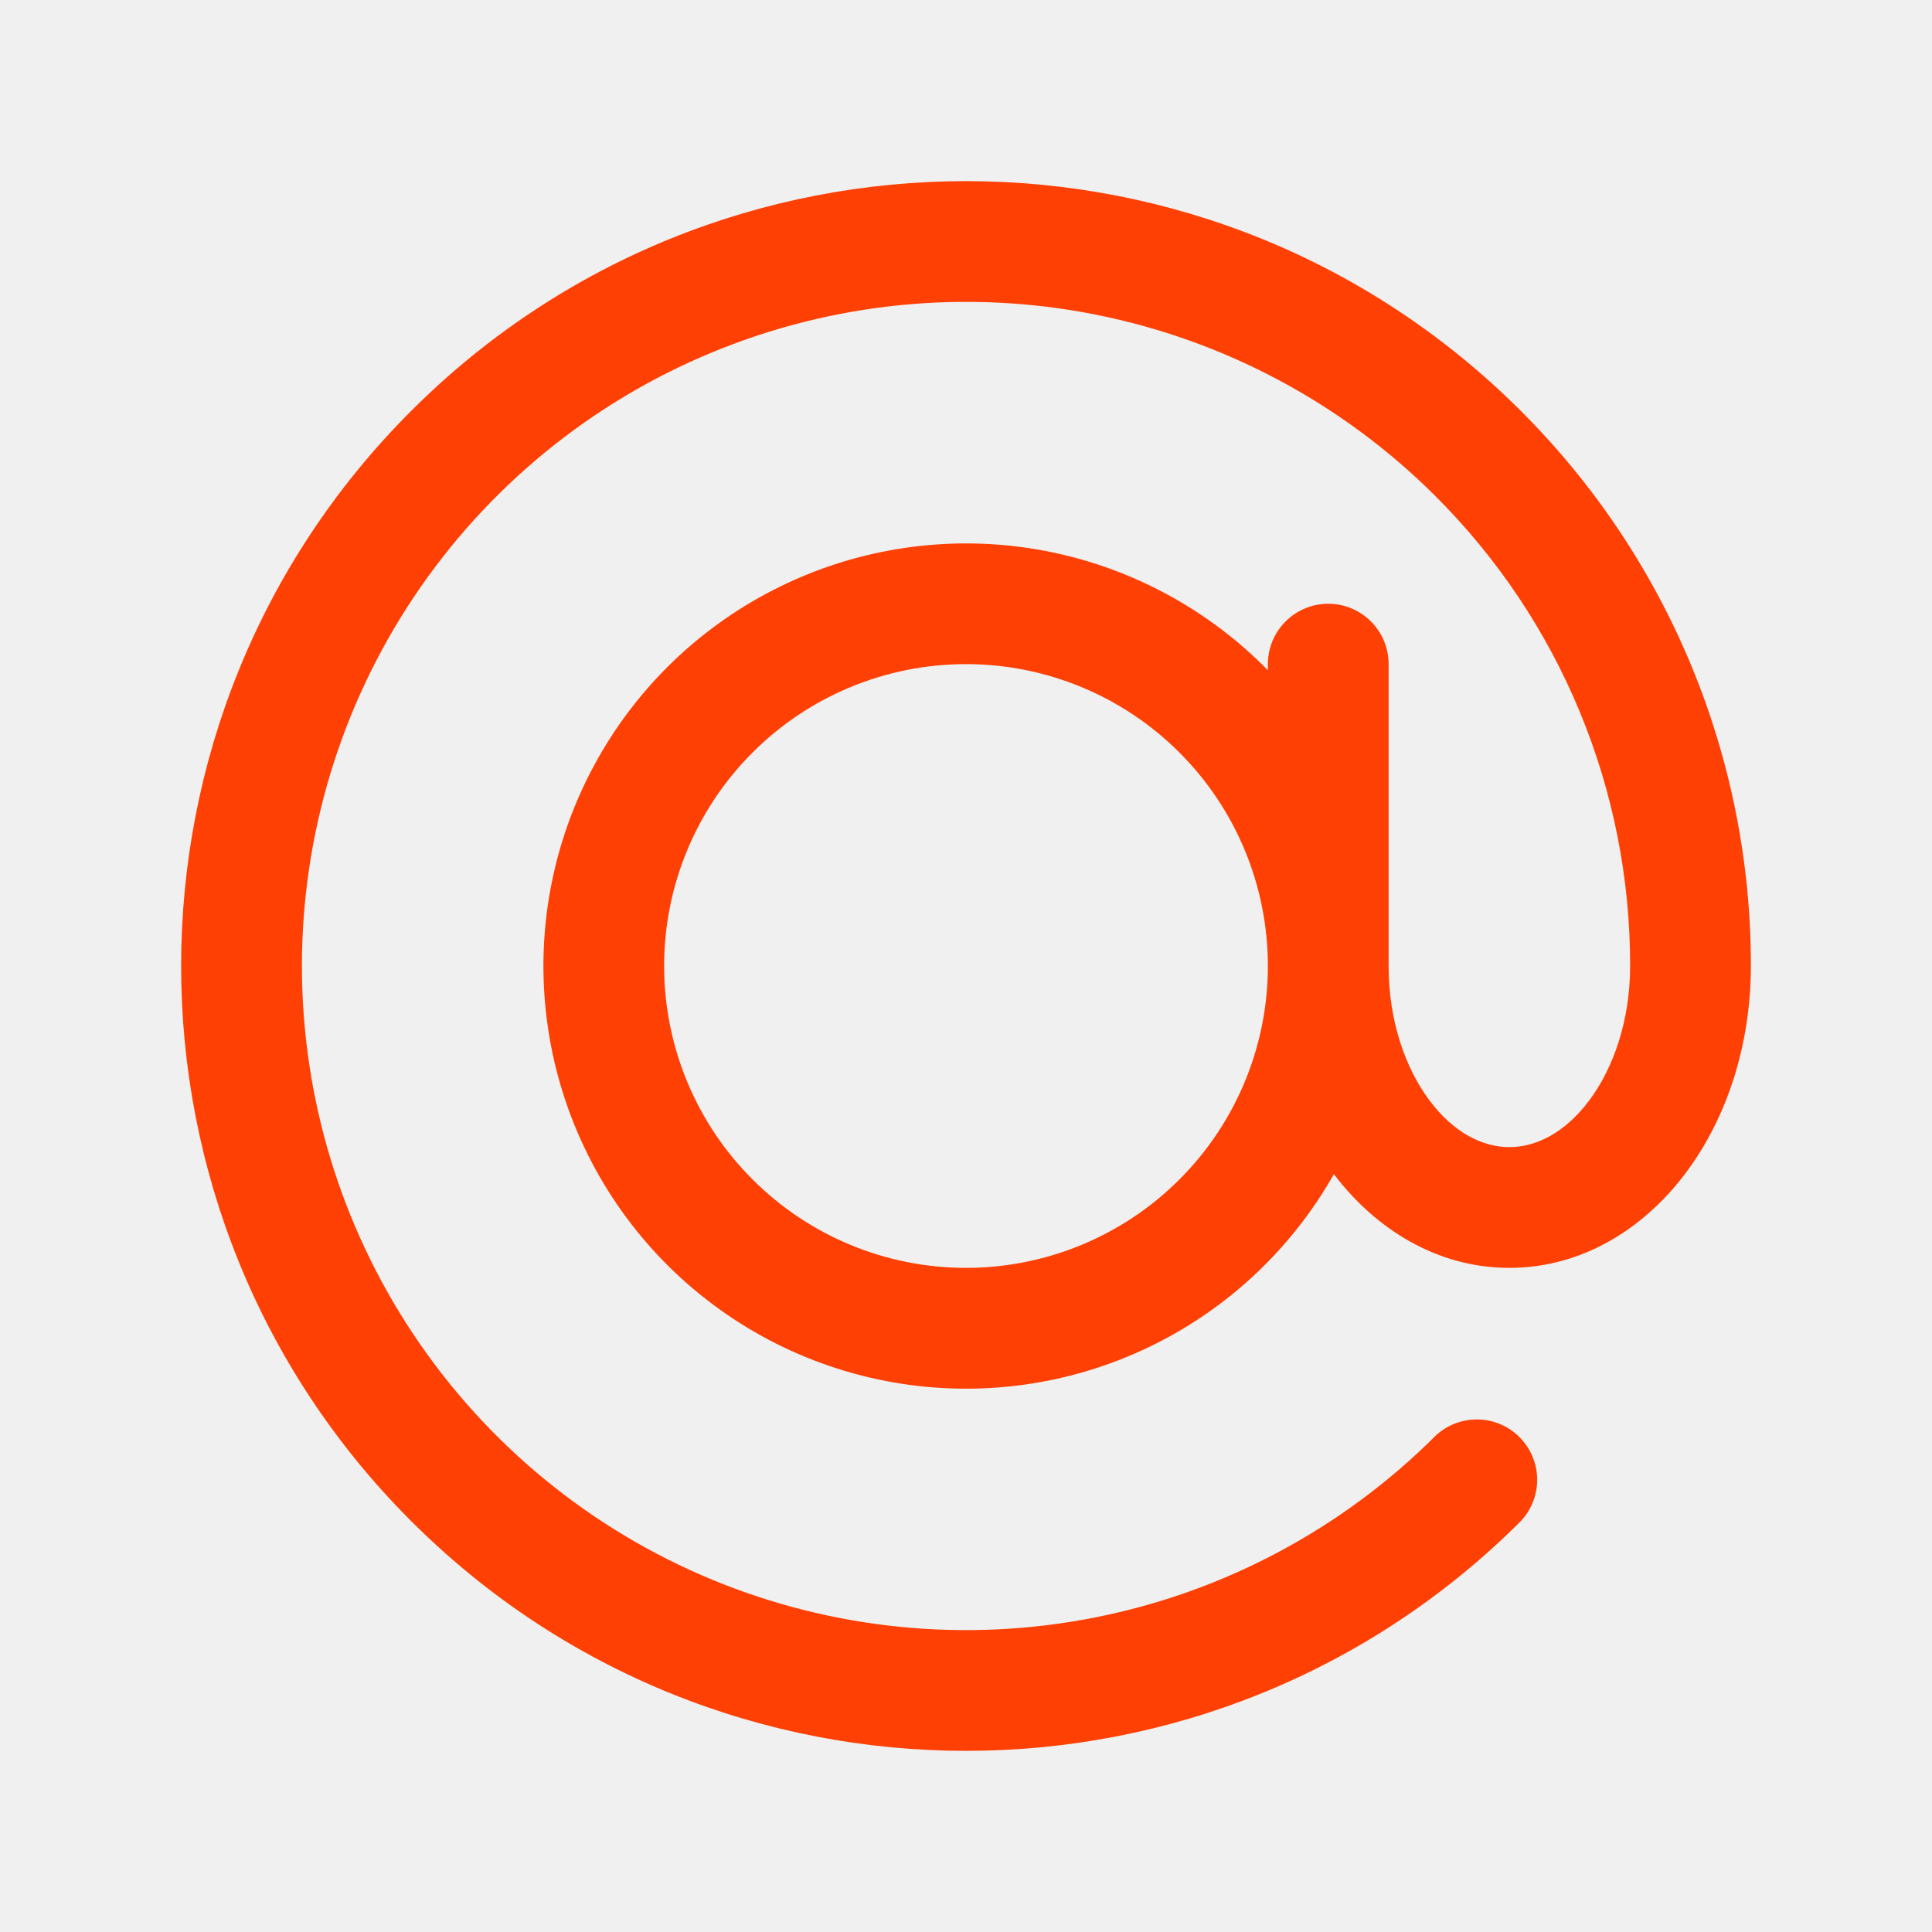
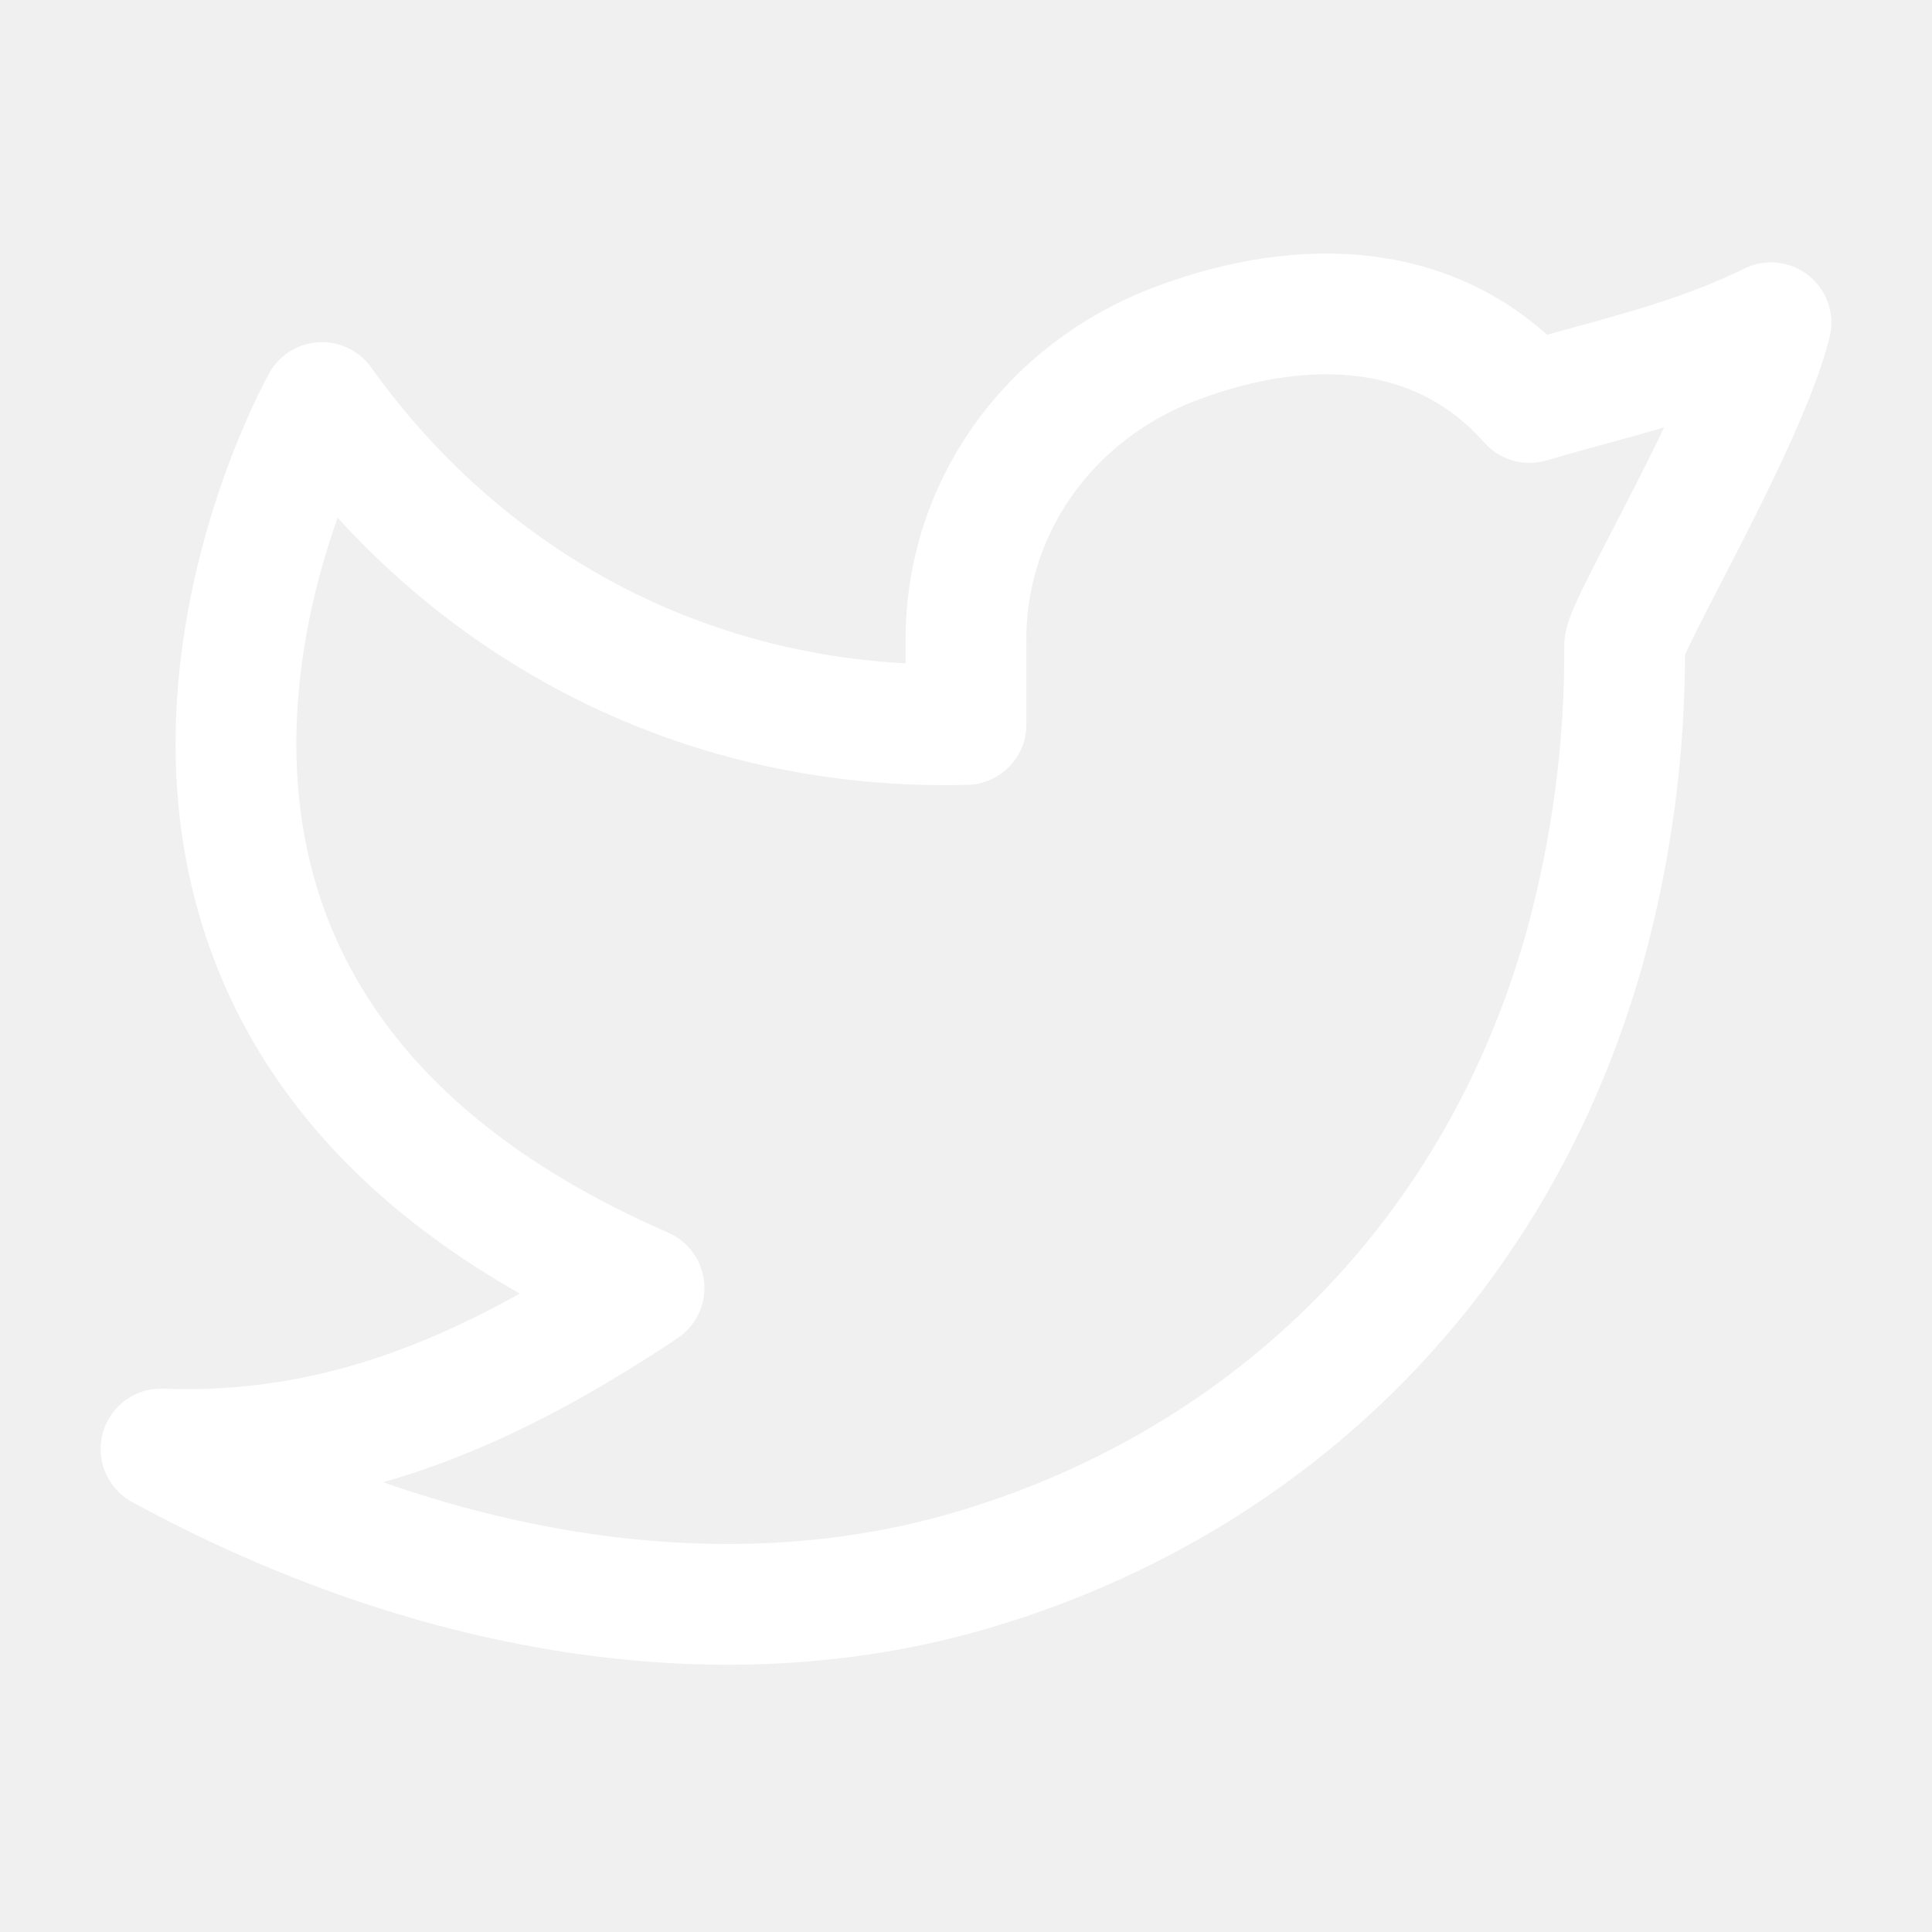
<svg xmlns="http://www.w3.org/2000/svg" width="44" height="44" viewBox="0 0 44 44" fill="none">
-   <path fill-rule="evenodd" clip-rule="evenodd" d="M32.696 11.304C30.58 9.189 27.885 7.749 24.951 7.165C22.017 6.582 18.976 6.882 16.213 8.027C13.449 9.171 11.087 11.11 9.425 13.597C7.763 16.084 6.876 19.009 6.876 22C6.876 24.991 7.763 27.916 9.425 30.403C11.087 32.89 13.449 34.829 16.213 35.974C18.976 37.118 22.017 37.418 24.951 36.834C27.885 36.251 30.58 34.811 32.696 32.696C32.956 32.453 33.301 32.321 33.657 32.327C34.014 32.333 34.353 32.477 34.605 32.729C34.857 32.981 35.002 33.321 35.008 33.677C35.014 34.034 34.882 34.378 34.639 34.639C27.66 41.62 16.342 41.62 9.361 34.639C2.38 27.66 2.38 16.342 9.361 9.361C16.34 2.38 27.658 2.38 34.639 9.361C36.301 11.019 37.619 12.989 38.518 15.158C39.416 17.327 39.878 19.652 39.875 22C39.875 23.788 39.332 25.459 38.392 26.713C37.45 27.969 36.045 28.875 34.375 28.875C32.718 28.875 31.321 27.982 30.378 26.741C29.384 28.498 27.863 29.898 26.029 30.743C24.196 31.588 22.143 31.835 20.162 31.449C18.18 31.063 16.37 30.064 14.987 28.593C13.605 27.122 12.72 25.253 12.458 23.252C12.195 21.25 12.569 19.216 13.526 17.439C14.483 15.661 15.975 14.23 17.79 13.347C19.606 12.463 21.653 12.173 23.642 12.517C25.631 12.862 27.462 13.823 28.875 15.264V15.125C28.875 14.76 29.02 14.411 29.278 14.153C29.536 13.895 29.885 13.75 30.25 13.75C30.615 13.75 30.964 13.895 31.222 14.153C31.48 14.411 31.625 14.76 31.625 15.125V22C31.625 23.25 32.006 24.328 32.558 25.064C33.108 25.799 33.766 26.125 34.375 26.125C34.984 26.125 35.64 25.799 36.192 25.064C36.742 24.33 37.125 23.248 37.125 22C37.128 20.013 36.738 18.046 35.978 16.21C35.218 14.374 34.102 12.707 32.696 11.304ZM28.875 22C28.875 20.177 28.151 18.428 26.861 17.139C25.572 15.849 23.823 15.125 22 15.125C20.177 15.125 18.428 15.849 17.139 17.139C15.849 18.428 15.125 20.177 15.125 22C15.125 23.823 15.849 25.572 17.139 26.861C18.428 28.151 20.177 28.875 22 28.875C23.823 28.875 25.572 28.151 26.861 26.861C28.151 25.572 28.875 23.823 28.875 22Z" fill="#FF4004" />
+   <path d="M40.333 7.352C38.5 8.25 36.703 8.615 34.833 9.167C32.778 6.848 29.731 6.719 26.803 7.816C23.876 8.912 21.958 11.592 22 14.667V16.5C16.051 16.652 10.753 13.943 7.333 9.167C7.333 9.167 -0.334 22.794 14.667 29.333C11.235 31.619 7.812 33.161 3.667 33C9.731 36.306 16.341 37.442 22.062 35.781C28.626 33.874 34.019 28.956 36.089 21.587C36.707 19.347 37.013 17.031 37 14.707C36.997 14.251 39.769 9.625 40.333 7.35V7.352Z" stroke="white" stroke-width="2.75" stroke-linecap="round" stroke-linejoin="round" />
</svg>
